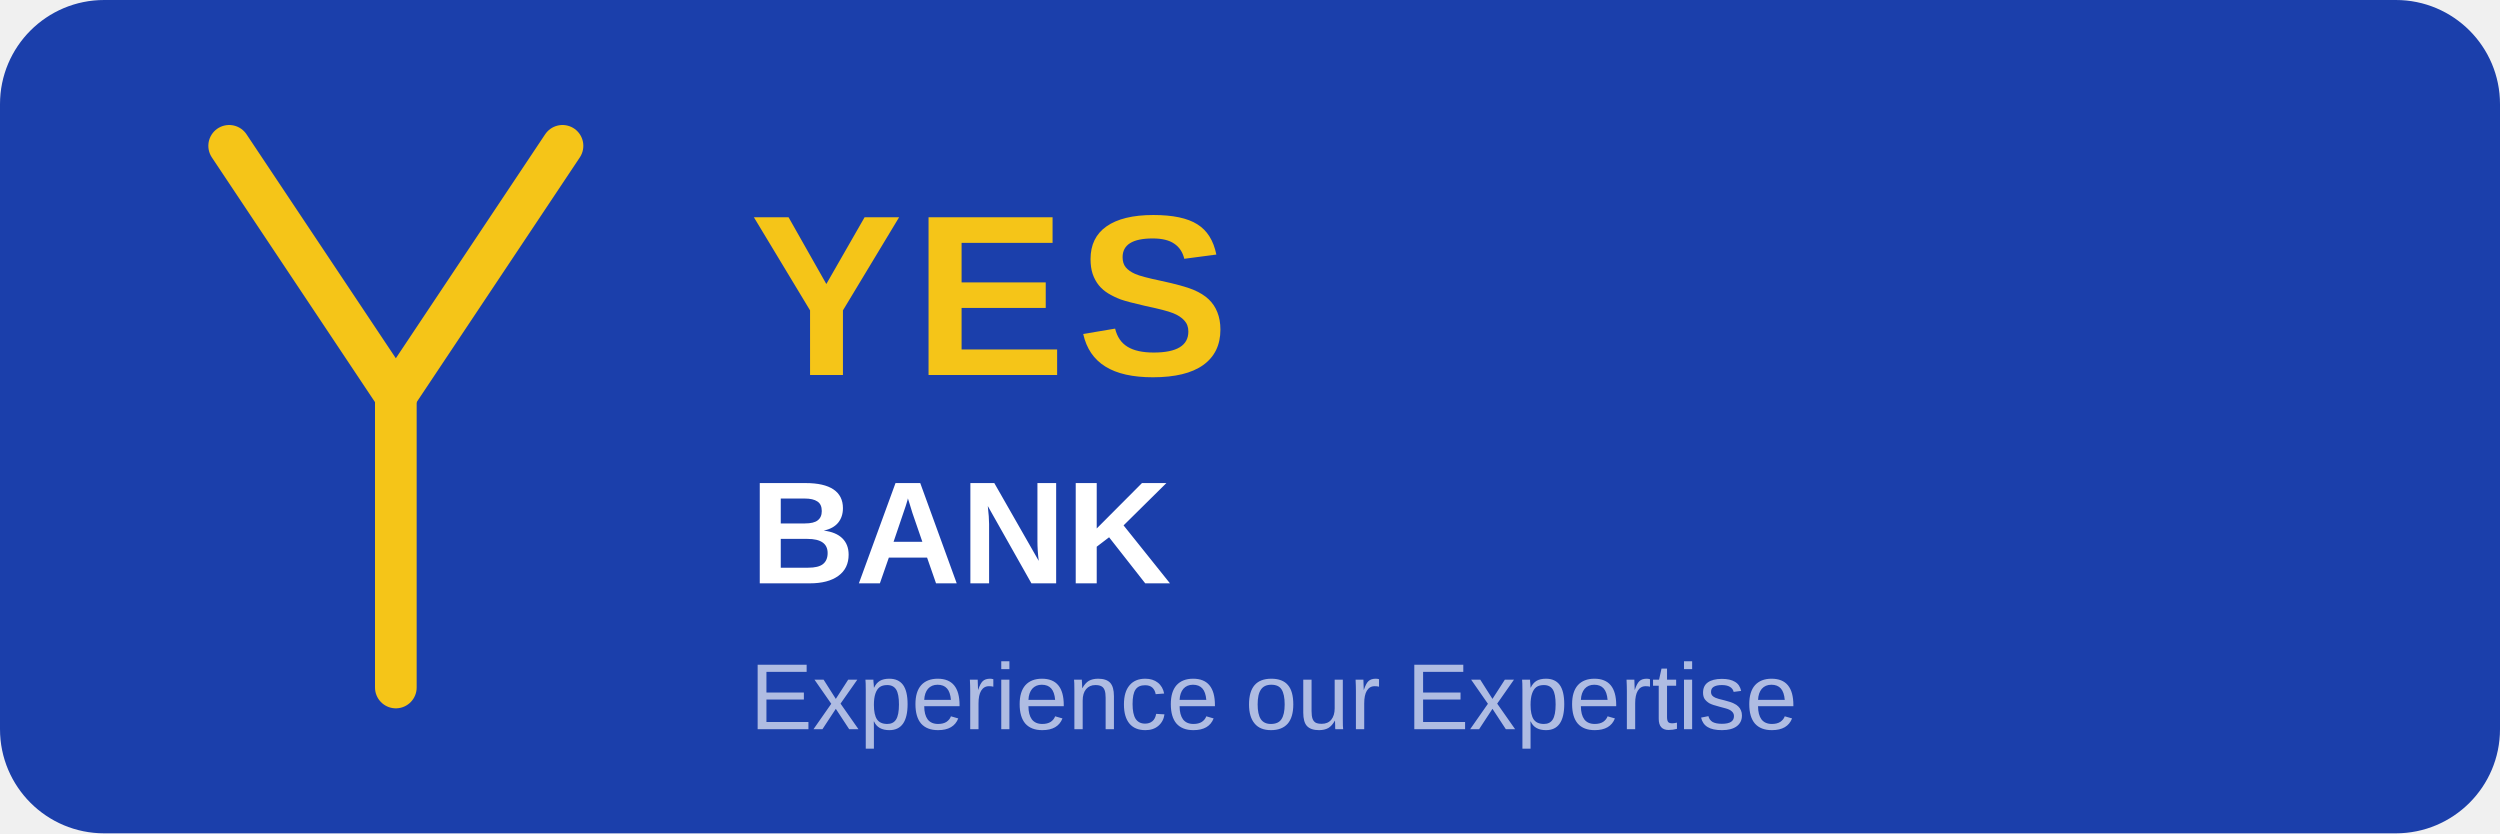
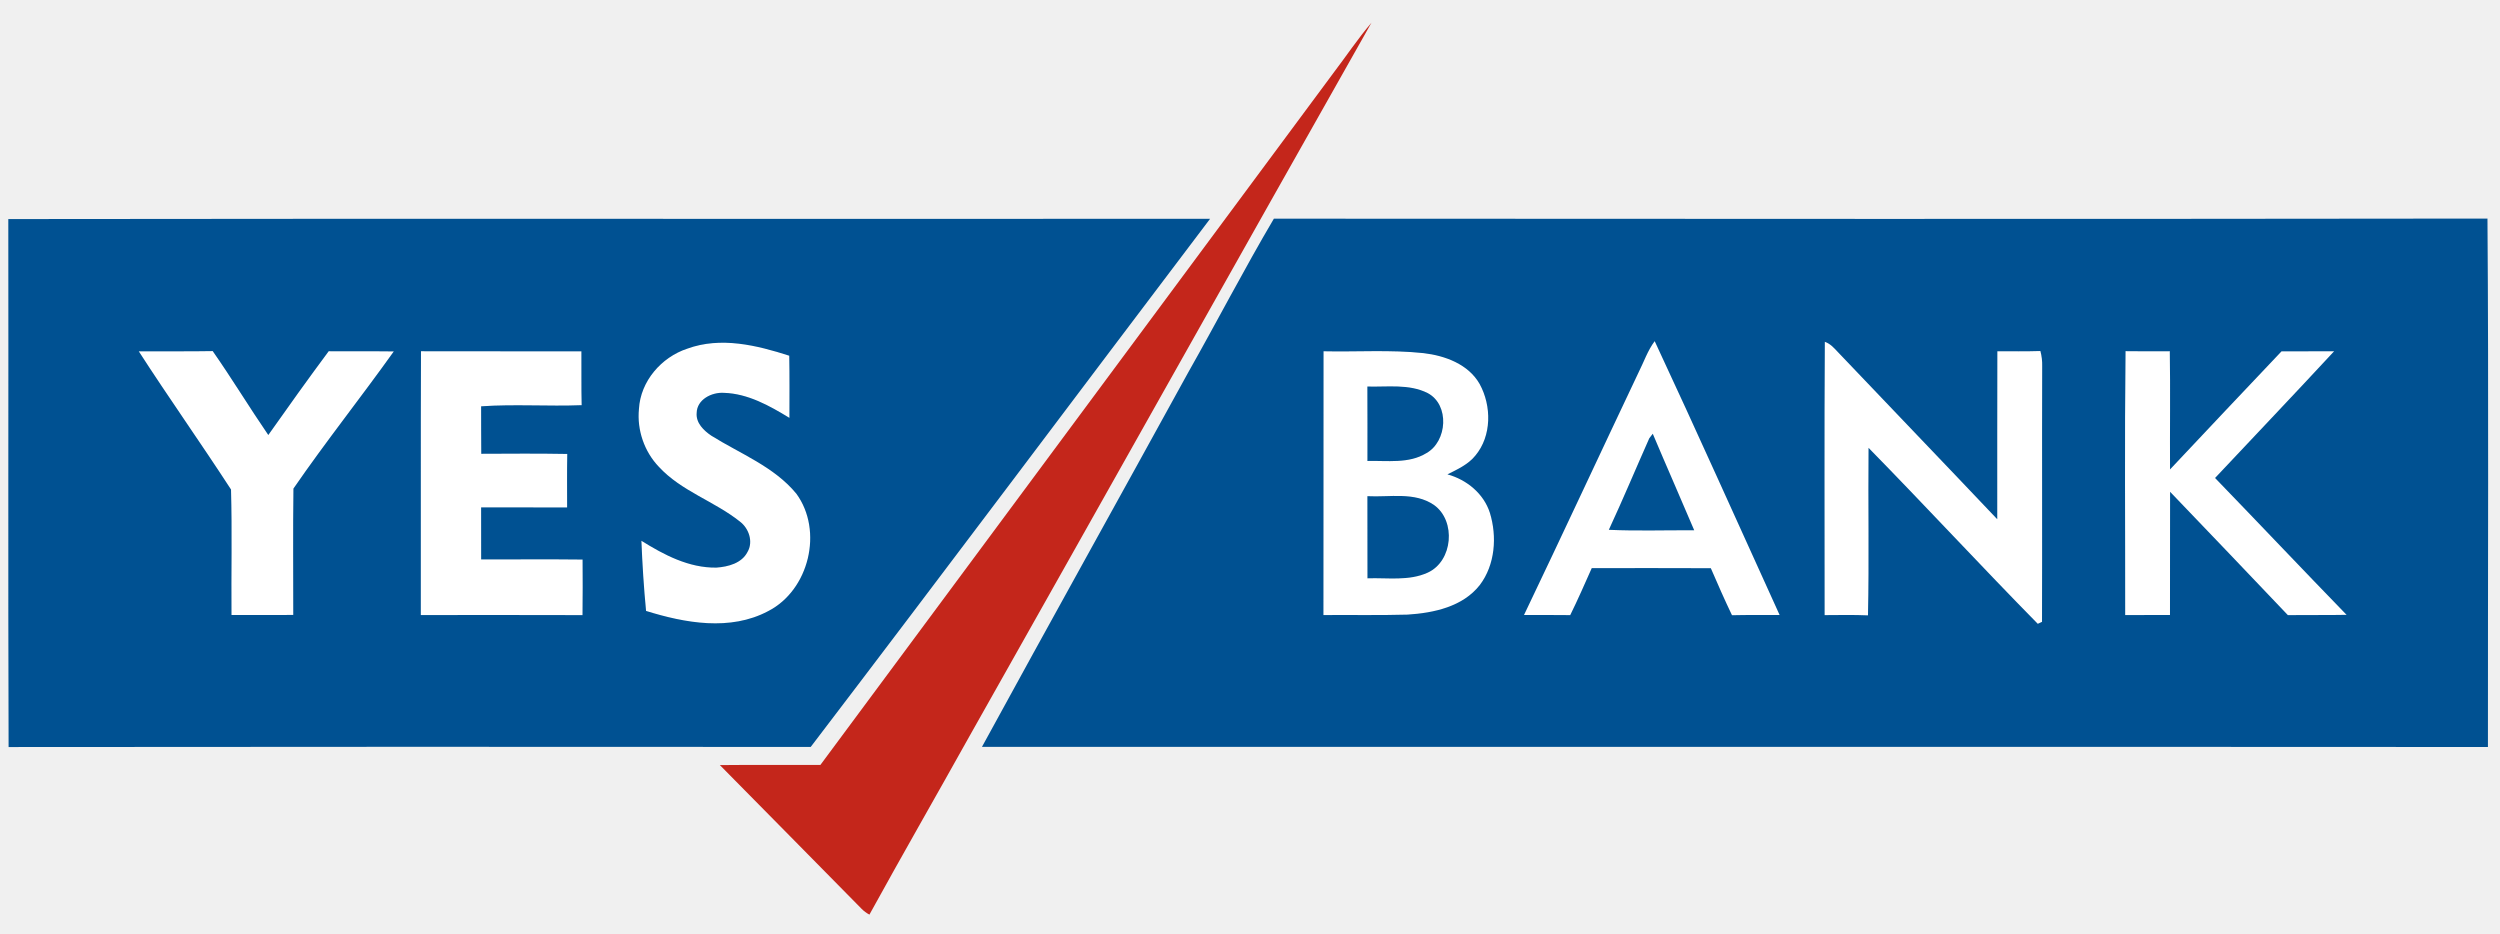
- <svg xmlns="http://www.w3.org/2000/svg" viewBox="0 0 240 80" fill="none">
-   <rect width="240" height="80" rx="10" fill="#1B3FAB" />
-   <g transform="translate(18, 14)">
-     <path d="M4 0 L20 24 L36 0" fill="none" stroke="#F5C518" stroke-width="4" stroke-linecap="round" stroke-linejoin="round" />
-     <line x1="20" y1="24" x2="20" y2="52" stroke="#F5C518" stroke-width="4" stroke-linecap="round" />
+ <svg xmlns="http://www.w3.org/2000/svg" version="1.1" width="300" height="112" viewBox="0 0 698 260" id="svg2">
+   <defs id="defs34" />
+   <g id="g2998">
+     <g id="gffffffff">
+       <path d="m 509.49,95.14 c 1.5,0.5 2.56,1.7 3.61,2.82 14.82,15.6 29.74,31.09 44.53,46.71 0.03,-15.63 -0.04,-31.26 0.03,-46.89 4.01,-0.01 8.01,0.06 12.02,-0.07 0.38,1.41 0.54,2.85 0.5,4.31 -0.08,23.77 0.03,47.54 -0.05,71.31 -0.3,0.14 -0.89,0.41 -1.18,0.55 -15.93,-16.2 -31.35,-32.91 -47.25,-49.13 -0.15,15.58 0.18,31.18 -0.16,46.77 -4.04,-0.18 -8.08,-0.09 -12.11,-0.07 0.01,-25.44 -0.1,-50.88 0.06,-76.31 z" id="path5" style="fill:#ffffff" />
+       <path d="m 191.9,97.05 c 9.33,-3.4 19.37,-0.96 28.46,1.97 0.11,5.79 0.05,11.57 0.05,17.36 -5.58,-3.4 -11.62,-6.8 -18.31,-6.99 -3.38,-0.22 -7.53,1.85 -7.59,5.64 -0.23,2.77 1.98,4.89 4.08,6.31 8.1,5.07 17.52,8.64 23.75,16.2 7.58,10.38 3.56,26.97 -7.9,32.81 -10.57,5.61 -23.16,3.32 -34.06,-0.07 -0.63,-6.52 -1.04,-13.05 -1.3,-19.59 6.31,3.94 13.3,7.62 20.94,7.49 3.25,-0.22 7.08,-1.21 8.68,-4.36 1.67,-2.83 0.4,-6.57 -2.09,-8.47 -7.14,-5.71 -16.38,-8.49 -22.66,-15.31 -4.07,-4.25 -6.13,-10.28 -5.56,-16.13 0.42,-7.75 6.26,-14.48 13.51,-16.86 z" id="path7" style="fill:#ffffff" />
+       <path d="m 457.51,103.63 c 1.47,-2.91 2.51,-6.05 4.48,-8.68 11.85,25.38 23.27,50.96 34.88,76.46 -4.43,0.03 -8.87,-0.04 -13.3,0.07 -2.08,-4.33 -4,-8.73 -5.91,-13.13 -11.08,-0.06 -22.16,-0.02 -33.24,-0.02 -1.96,4.39 -3.88,8.8 -6.01,13.12 -4.31,-0.06 -8.61,-0.02 -12.91,-0.04 10.78,-22.53 21.3,-45.2 32.01,-67.78 m 2.97,18.45 c -3.78,8.51 -7.37,17.11 -11.29,25.55 7.93,0.36 15.89,0.08 23.83,0.13 -3.81,-9 -7.77,-17.94 -11.57,-26.95 -0.24,0.32 -0.73,0.95 -0.97,1.27 z" id="path9" style="fill:#ffffff" />
+       <path d="m 38.74,97.79 c 6.89,-0.04 13.77,0.07 20.65,-0.06 5.37,7.68 10.22,15.7 15.52,23.43 5.54,-7.85 11.13,-15.68 16.86,-23.39 6.06,0.06 12.12,-0.03 18.18,0.05 -9.18,12.88 -19.07,25.29 -28.02,38.3 -0.16,11.75 -0.04,23.52 -0.05,35.28 -5.75,0.04 -11.5,0.02 -17.25,0.01 C 64.54,159.74 64.82,148.04 64.5,136.38 56.08,123.42 47.13,110.79 38.74,97.79 z" id="path11" style="fill:#ffffff" />
+       <path d="m 117.49,171.43 c 0.04,-24.55 -0.05,-49.11 0.05,-73.66 14.93,0.04 29.86,0.01 44.79,0.02 0.04,5.01 -0.05,10.03 0.07,15.04 -9.33,0.37 -18.72,-0.33 -28.07,0.32 0.02,4.42 -0.01,8.84 0.04,13.25 8,-0.03 16.01,-0.1 24.01,0.05 -0.1,4.97 -0.03,9.95 -0.04,14.94 -8.01,-0.01 -16.01,0 -24.01,-0.02 0.03,4.84 0.01,9.69 0.01,14.53 9.44,0.01 18.88,-0.08 28.32,0.03 0.02,5.17 0.06,10.34 -0.02,15.52 -15.05,-0.05 -30.1,-0.03 -45.15,-0.02 z" id="path13" style="fill:#ffffff" />
+       <path d="m 369.53,97.78 c 9.31,0.21 18.65,-0.47 27.92,0.52 6,0.7 12.53,3.09 15.67,8.62 3.35,6.11 3.4,14.5 -1.21,20 -2.01,2.49 -4.99,3.82 -7.78,5.23 5.36,1.47 10.13,5.36 11.85,10.75 2.03,6.63 1.47,14.49 -2.81,20.14 -4.76,6.08 -12.87,7.8 -20.17,8.27 -7.84,0.22 -15.67,0.06 -23.5,0.12 0.06,-24.55 -0.02,-49.1 0.03,-73.65 m 12.24,9.85 c 0.04,6.92 0.02,13.85 0.02,20.78 5.48,-0.15 11.54,0.84 16.46,-2.19 5.85,-3.28 6.54,-13.5 0.35,-16.77 -5.19,-2.61 -11.23,-1.66 -16.83,-1.82 m 0.01,30.61 c 0.03,7.64 0.01,15.29 0.02,22.93 5.59,-0.2 11.57,0.82 16.83,-1.59 7.02,-3.21 7.96,-14.41 1.77,-18.86 -5.45,-3.77 -12.43,-2.14 -18.62,-2.48 z" id="path15" style="fill:#ffffff" />
+       <path d="m 593.35,171.44 c 0.03,-24.56 -0.18,-49.13 0.1,-73.69 4.12,0.06 8.24,0.04 12.36,0.02 0.17,11 0,22 0.06,33 10.37,-11 20.71,-22.02 31.13,-32.97 4.89,-0.03 9.79,-0.01 14.69,-0.02 -11,11.86 -22.15,23.59 -33.24,35.38 12.28,12.7 24.42,25.54 36.72,38.21 -5.47,0.11 -10.93,0.01 -16.4,0.08 -10.93,-11.51 -21.9,-22.98 -32.88,-34.43 -0.06,11.46 0.02,22.92 -0.03,34.39 -4.17,0.03 -8.34,-0.01 -12.51,0.03 z" id="path17" style="fill:#ffffff" />
+     </g>
+     <g id="gc4261bff">
+       <path d="m 372.21,20.19 c 3.58,-4.7 6.87,-9.64 10.71,-14.15 -37.48,66.24 -74.69,132.65 -112.09,198.94 -9.32,16.72 -18.87,33.32 -28.09,50.09 -0.81,-0.43 -1.54,-0.97 -2.18,-1.62 -13.16,-13.41 -26.39,-26.74 -39.57,-40.13 9.36,-0.1 18.71,-0.01 28.07,-0.05 C 276.78,148.92 324.5,84.56 372.21,20.19 z" id="path20" style="fill:#c4261b" />
+     </g>
+     <g id="g005192ff">
+       <path d="m 2.32,60.87 c 111.85,-0.16 223.69,0.01 335.54,-0.08 -37.2,49.13 -74.14,98.46 -111.51,147.46 C 151.7,208.19 77.05,208.21 2.4,208.28 2.23,159.14 2.39,110.01 2.32,60.87 M 191.9,97.05 c -7.25,2.38 -13.09,9.11 -13.51,16.86 -0.57,5.85 1.49,11.88 5.56,16.13 6.28,6.82 15.52,9.6 22.66,15.31 2.49,1.9 3.76,5.64 2.09,8.47 -1.6,3.15 -5.43,4.14 -8.68,4.36 -7.64,0.13 -14.63,-3.55 -20.94,-7.49 0.26,6.54 0.67,13.07 1.3,19.59 10.9,3.39 23.49,5.68 34.06,0.07 11.46,-5.84 15.48,-22.43 7.9,-32.81 -6.23,-7.56 -15.65,-11.13 -23.75,-16.2 -2.1,-1.42 -4.31,-3.54 -4.08,-6.31 0.06,-3.79 4.21,-5.86 7.59,-5.64 6.69,0.19 12.73,3.59 18.31,6.99 0,-5.79 0.06,-11.57 -0.05,-17.36 -9.09,-2.93 -19.13,-5.37 -28.46,-1.97 M 38.74,97.79 c 8.39,13 17.34,25.63 25.76,38.59 0.32,11.66 0.04,23.36 0.13,35.03 5.75,0.01 11.5,0.03 17.25,-0.01 0.01,-11.76 -0.11,-23.53 0.05,-35.28 8.95,-13.01 18.84,-25.42 28.02,-38.3 -6.06,-0.08 -12.12,0.01 -18.18,-0.05 -5.73,7.71 -11.32,15.54 -16.86,23.39 -5.3,-7.73 -10.15,-15.75 -15.52,-23.43 -6.88,0.13 -13.76,0.02 -20.65,0.06 m 78.75,73.64 c 15.05,-0.01 30.1,-0.03 45.15,0.02 0.08,-5.18 0.04,-10.35 0.02,-15.52 -9.44,-0.11 -18.88,-0.02 -28.32,-0.03 0,-4.84 0.02,-9.69 -0.01,-14.53 8,0.02 16,0.01 24.01,0.02 0.01,-4.99 -0.06,-9.97 0.04,-14.94 -8,-0.15 -16.01,-0.08 -24.01,-0.05 -0.05,-4.41 -0.02,-8.83 -0.04,-13.25 9.35,-0.65 18.74,0.05 28.07,-0.32 -0.12,-5.01 -0.03,-10.03 -0.07,-15.04 -14.93,-0.01 -29.86,0.02 -44.79,-0.02 -0.1,24.55 -0.01,49.11 -0.05,73.66 z" id="path23" style="fill:#005192" />
+       <path d="m 331.76,103.67 c 8.07,-14.25 15.6,-28.82 23.91,-42.91 112.94,0.07 225.89,0.12 338.83,-0.03 0.36,49.17 0.1,98.36 0.13,147.54 -140.16,-0.09 -280.31,-0.02 -420.47,-0.03 19.07,-34.93 38.44,-69.69 57.6,-104.57 m 177.73,-8.53 c -0.16,25.43 -0.05,50.87 -0.06,76.31 4.03,-0.02 8.07,-0.11 12.11,0.07 0.34,-15.59 0.01,-31.19 0.16,-46.77 15.9,16.22 31.32,32.93 47.25,49.13 0.29,-0.14 0.88,-0.41 1.18,-0.55 0.08,-23.77 -0.03,-47.54 0.05,-71.31 0.04,-1.46 -0.12,-2.9 -0.5,-4.31 -4.01,0.13 -8.01,0.06 -12.02,0.07 -0.07,15.63 0,31.26 -0.03,46.89 -14.79,-15.62 -29.71,-31.11 -44.53,-46.71 -1.05,-1.12 -2.11,-2.32 -3.61,-2.82 m -51.98,8.49 c -10.71,22.58 -21.23,45.25 -32.01,67.78 4.3,0.02 8.6,-0.02 12.91,0.04 2.13,-4.32 4.05,-8.73 6.01,-13.12 11.08,0 22.16,-0.04 33.24,0.02 1.91,4.4 3.83,8.8 5.91,13.13 4.43,-0.11 8.87,-0.04 13.3,-0.07 -11.61,-25.5 -23.03,-51.08 -34.88,-76.46 -1.97,2.63 -3.01,5.77 -4.48,8.68 m -87.98,-5.85 c -0.05,24.55 0.03,49.1 -0.03,73.65 7.83,-0.06 15.66,0.1 23.5,-0.12 7.3,-0.47 15.41,-2.19 20.17,-8.27 4.28,-5.65 4.84,-13.51 2.81,-20.14 -1.72,-5.39 -6.49,-9.28 -11.85,-10.75 2.79,-1.41 5.77,-2.74 7.78,-5.23 4.61,-5.5 4.56,-13.89 1.21,-20 -3.14,-5.53 -9.67,-7.92 -15.67,-8.62 -9.27,-0.99 -18.61,-0.31 -27.92,-0.52 m 223.82,73.66 c 4.17,-0.04 8.34,0 12.51,-0.03 0.05,-11.47 -0.03,-22.93 0.03,-34.39 10.98,11.45 21.95,22.92 32.88,34.43 5.47,-0.07 10.93,0.03 16.4,-0.08 -12.3,-12.67 -24.44,-25.51 -36.72,-38.21 11.09,-11.79 22.24,-23.52 33.24,-35.38 -4.9,0.01 -9.8,-0.01 -14.69,0.02 -10.42,10.95 -20.76,21.97 -31.13,32.97 -0.06,-11 0.11,-22 -0.06,-33 -4.12,0.02 -8.24,0.04 -12.36,-0.02 -0.28,24.56 -0.07,49.13 -0.1,73.69 z" id="path25" style="fill:#005192" />
+       <path d="m 381.77,107.63 c 5.6,0.16 11.64,-0.79 16.83,1.82 6.19,3.27 5.5,13.49 -0.35,16.77 -4.92,3.03 -10.98,2.04 -16.46,2.19 0,-6.93 0.02,-13.86 -0.02,-20.78 z" id="path27" style="fill:#005192" />
+       <path d="m 460.48,122.08 c 0.24,-0.32 0.73,-0.95 0.97,-1.27 3.8,9.01 7.76,17.95 11.57,26.95 -7.94,-0.05 -15.9,0.23 -23.83,-0.13 3.92,-8.44 7.51,-17.04 11.29,-25.55 z" id="path29" style="fill:#005192" />
+       <path d="m 381.78,138.24 c 6.19,0.34 13.17,-1.29 18.62,2.48 6.19,4.45 5.25,15.65 -1.77,18.86 -5.26,2.41 -11.24,1.39 -16.83,1.59 -0.01,-7.64 0.01,-15.29 -0.02,-22.93 z" id="path31" style="fill:#005192" />
+     </g>
  </g>
-   <text x="72" y="36" font-family="-apple-system, BlinkMacSystemFont, 'Helvetica Neue', Arial, sans-serif" font-weight="800" font-size="22" fill="#F5C518" letter-spacing="1">YES</text>
-   <text x="72" y="56" font-family="-apple-system, BlinkMacSystemFont, 'Helvetica Neue', Arial, sans-serif" font-weight="600" font-size="14" fill="#FFFFFF">BANK</text>
-   <text x="72" y="70" font-family="-apple-system, BlinkMacSystemFont, 'Helvetica Neue', Arial, sans-serif" font-weight="400" font-size="9" fill="rgba(255,255,255,0.65)">Experience our Expertise</text>
</svg>
